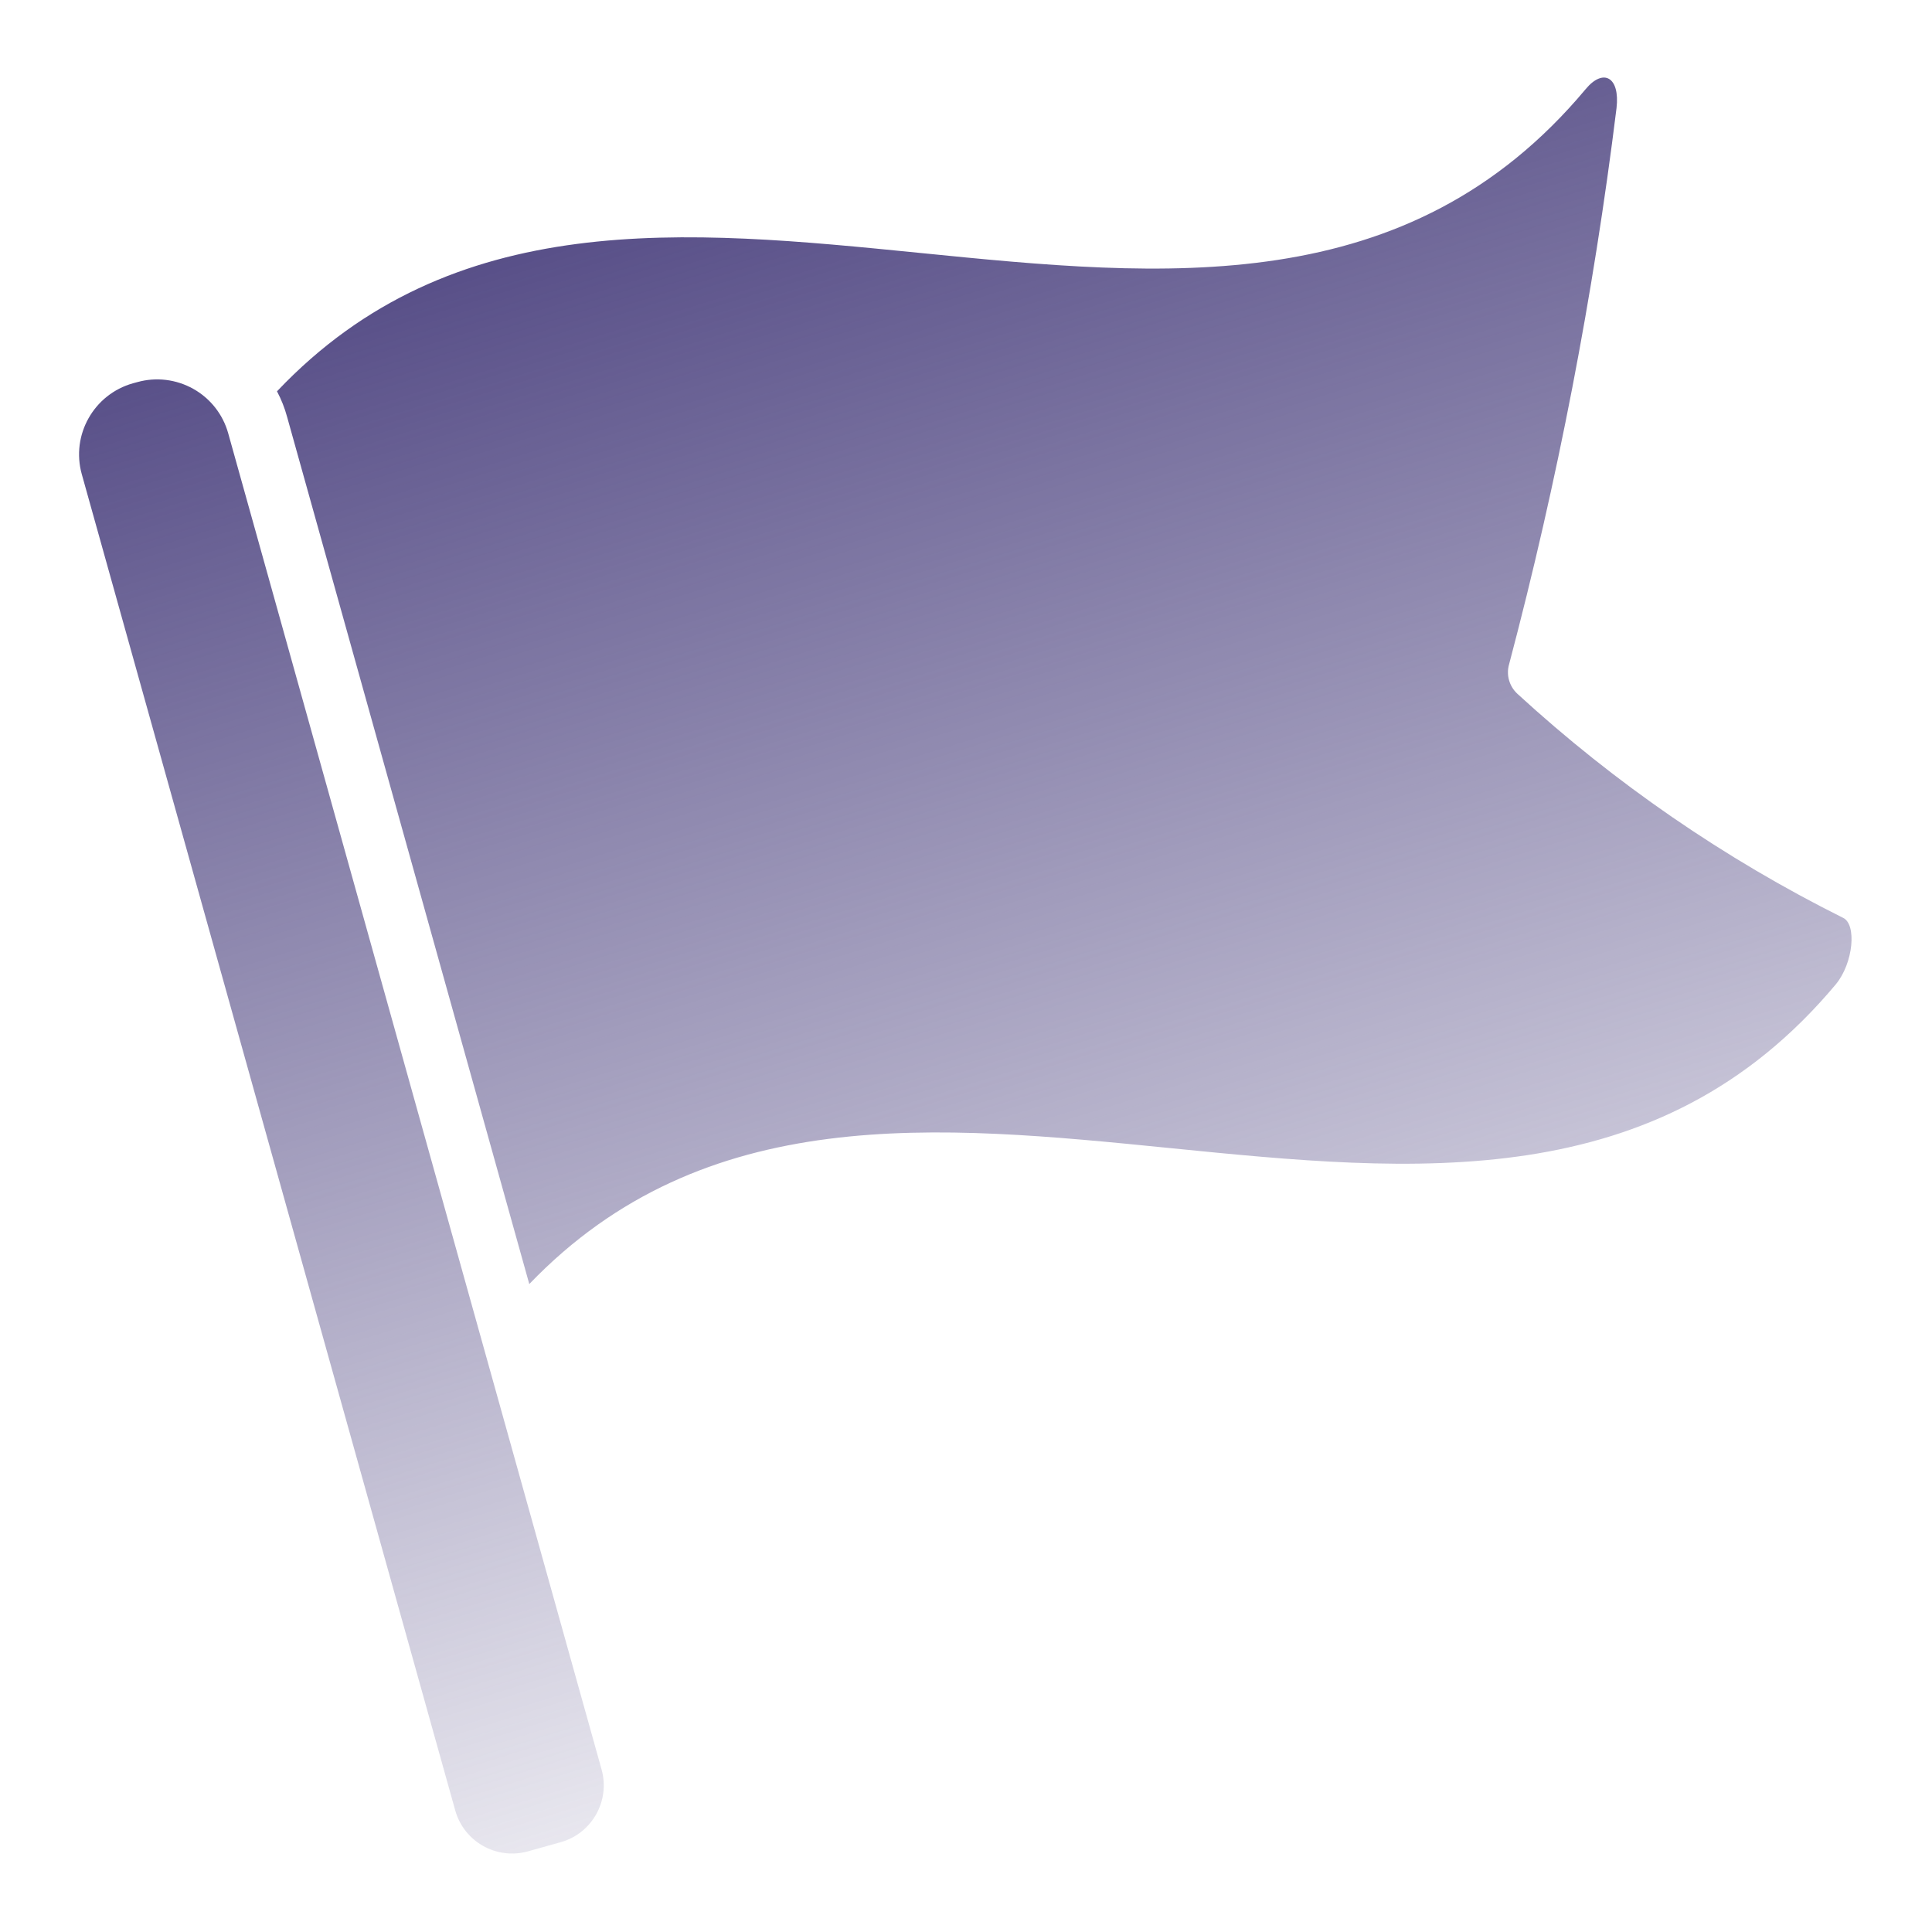
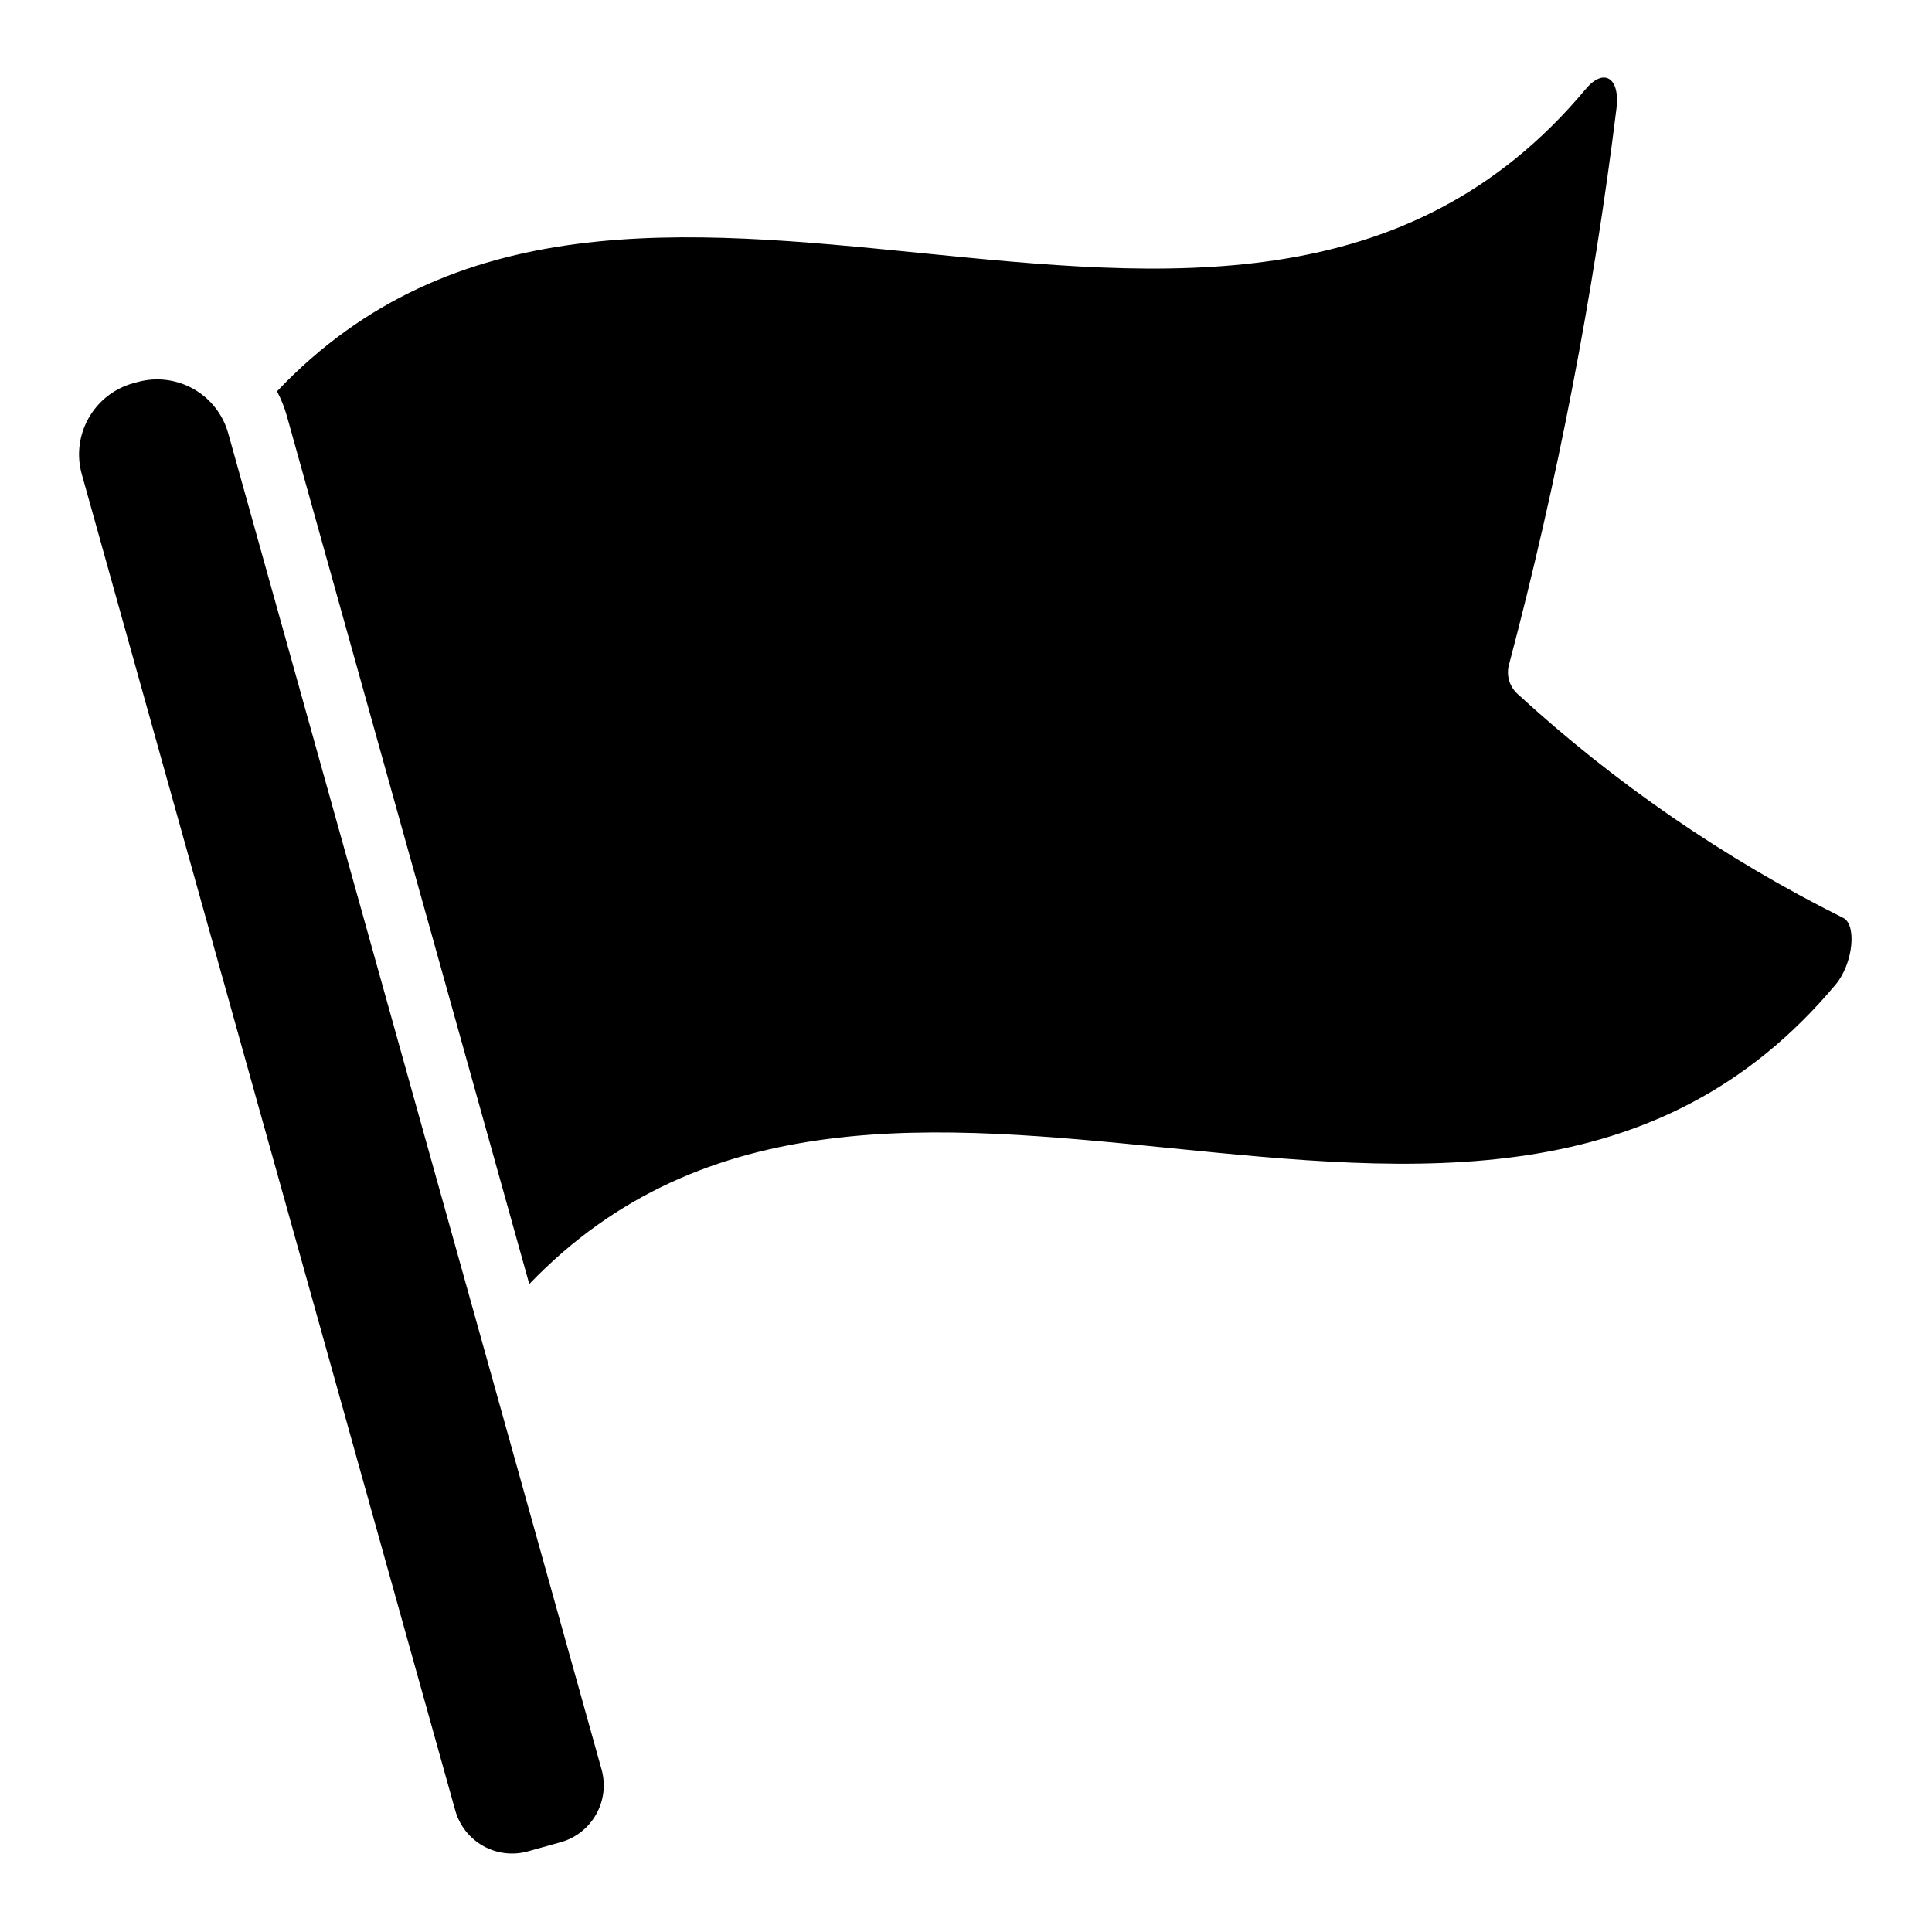
<svg xmlns="http://www.w3.org/2000/svg" width="24" height="24" viewBox="0 0 24 24" fill="none">
-   <path fill-rule="evenodd" clip-rule="evenodd" d="M18.85 8.619C20.061 9.73 21.421 10.666 22.892 11.4C23.067 11.476 23.025 11.962 22.805 12.228C20.596 14.868 17.566 14.565 14.535 14.262C11.644 13.973 8.753 13.684 6.575 15.951L3.566 5.177C3.536 5.067 3.494 4.961 3.441 4.861C5.62 2.562 8.523 2.852 11.428 3.142C14.458 3.445 17.489 3.748 19.697 1.108C19.917 0.842 20.126 0.956 20.081 1.343C19.793 3.673 19.347 5.981 18.747 8.25C18.708 8.382 18.748 8.525 18.85 8.619ZM6.964 22.885L6.559 22.998C6.168 23.107 5.764 22.879 5.655 22.489L1.016 5.891C0.88 5.404 1.165 4.898 1.653 4.761L1.705 4.747C1.94 4.681 2.19 4.712 2.402 4.831C2.614 4.95 2.77 5.149 2.835 5.383L7.473 21.981C7.582 22.371 7.354 22.776 6.964 22.885Z" fill="url(#paint0_linear_3812_29186)" />
+   <path fillRule="evenodd" clipRule="evenodd" d="M18.85 8.619C20.061 9.73 21.421 10.666 22.892 11.4C23.067 11.476 23.025 11.962 22.805 12.228C20.596 14.868 17.566 14.565 14.535 14.262C11.644 13.973 8.753 13.684 6.575 15.951L3.566 5.177C3.536 5.067 3.494 4.961 3.441 4.861C5.62 2.562 8.523 2.852 11.428 3.142C14.458 3.445 17.489 3.748 19.697 1.108C19.917 0.842 20.126 0.956 20.081 1.343C19.793 3.673 19.347 5.981 18.747 8.25C18.708 8.382 18.748 8.525 18.85 8.619ZM6.964 22.885L6.559 22.998C6.168 23.107 5.764 22.879 5.655 22.489L1.016 5.891C0.88 5.404 1.165 4.898 1.653 4.761L1.705 4.747C1.94 4.681 2.19 4.712 2.402 4.831C2.614 4.95 2.77 5.149 2.835 5.383L7.473 21.981C7.582 22.371 7.354 22.776 6.964 22.885Z" fill="url(#paint0_linear_3812_29186)" />
  <defs>
    <linearGradient id="paint0_linear_3812_29186" x1="13.221" y1="0.963" x2="19.803" y2="22.099" gradientUnits="userSpaceOnUse">
-       <stop stop-color="#584F88" />
-       <stop offset="1" stop-color="#584F88" stop-opacity="0" />
+       <stop stopColor="#584F88" />
+       <stop offset="1" stopColor="#584F88" stopOpacity="0" />
    </linearGradient>
  </defs>
</svg>
